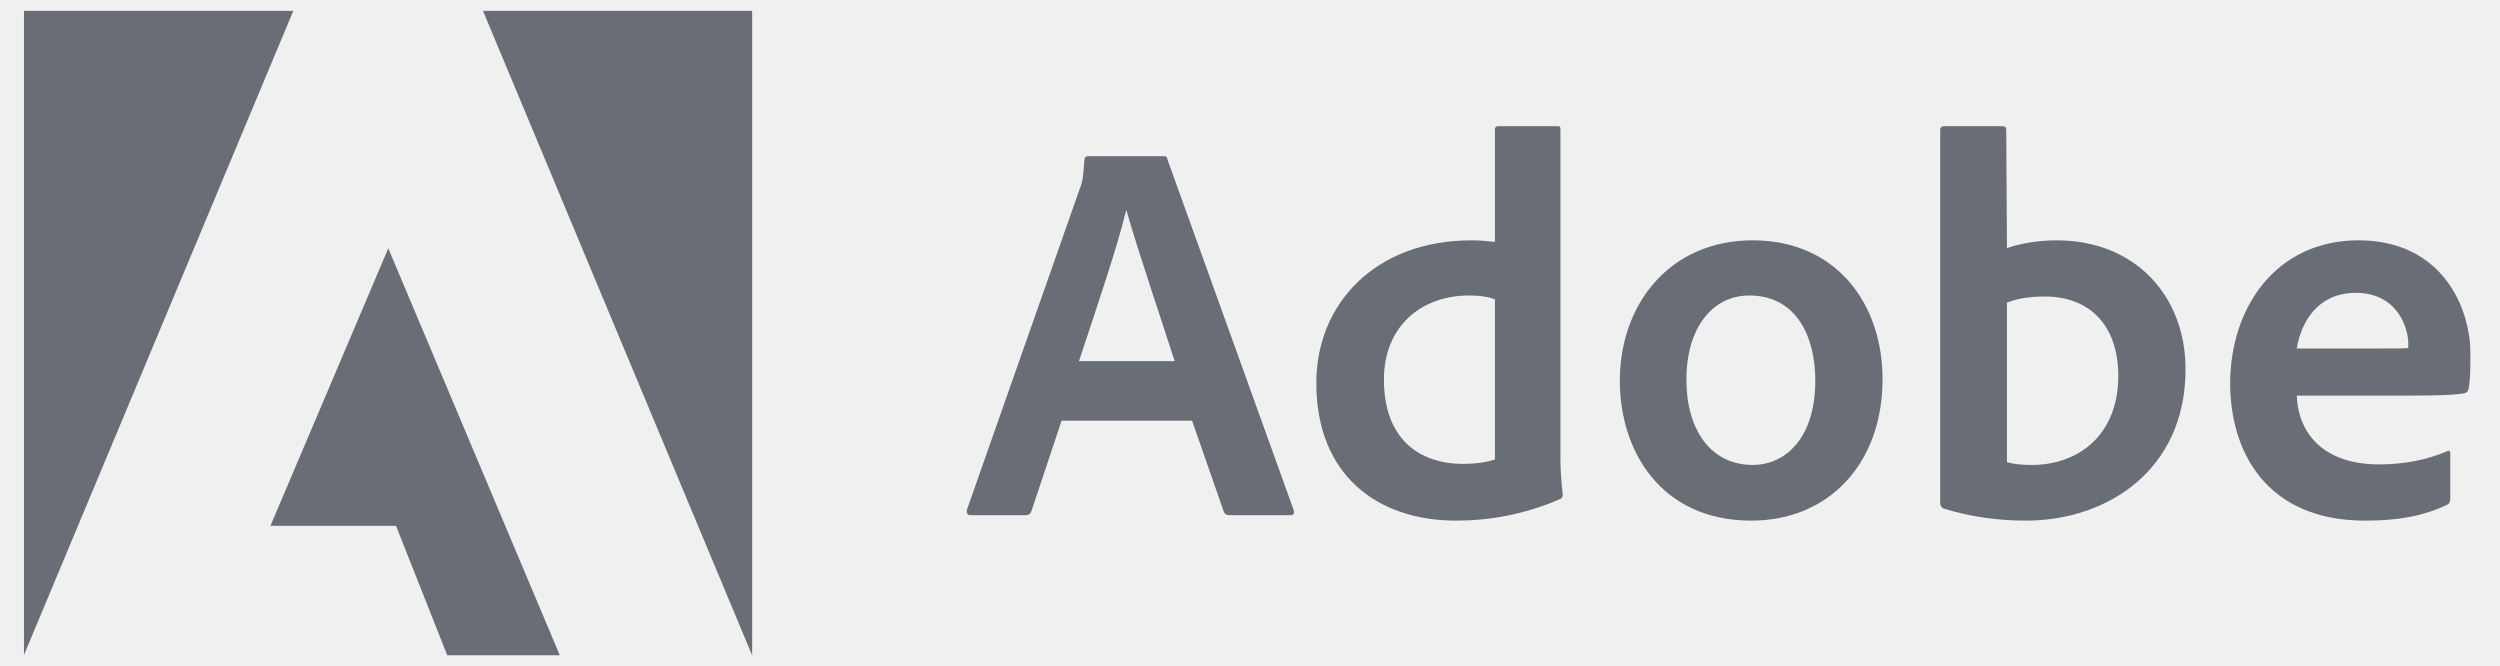
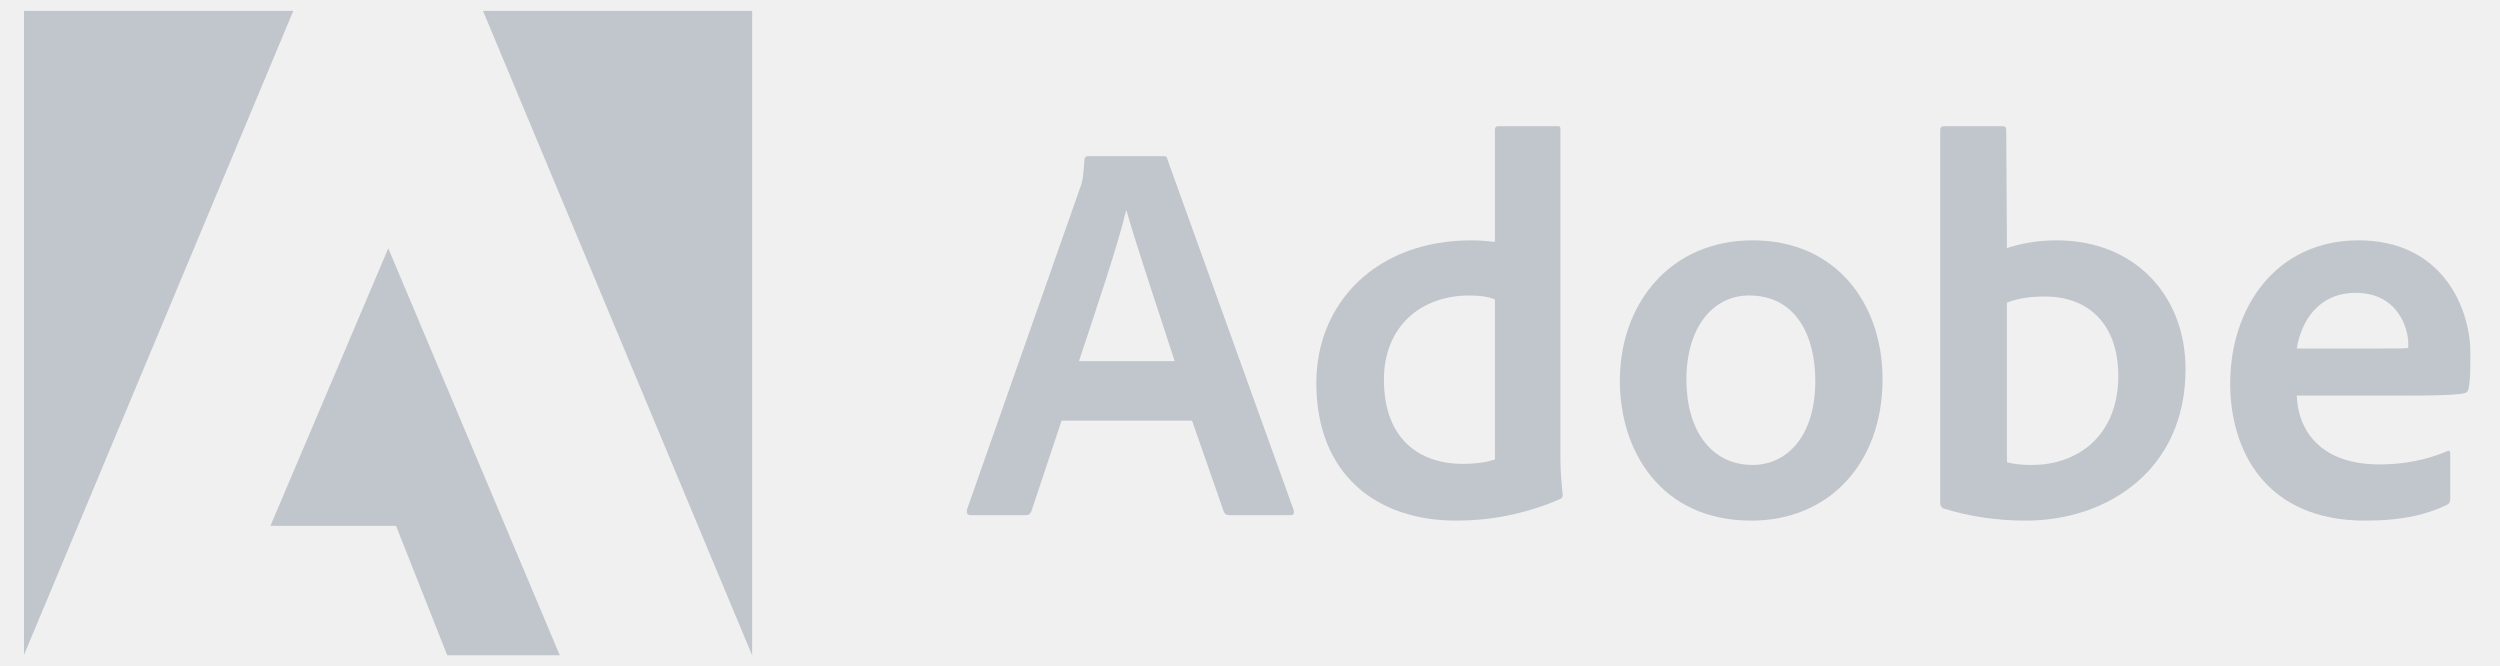
<svg xmlns="http://www.w3.org/2000/svg" width="124" height="33" viewBox="0 0 124 33" fill="none">
  <mask id="mask0_2964_1808" style="mask-type:luminance" maskUnits="userSpaceOnUse" x="1" y="0" width="122" height="33">
    <path d="M122.543 0.52H1.18V32.52H122.543V0.52Z" fill="white" />
  </mask>
  <g mask="url(#mask0_2964_1808)">
-     <path d="M14.551 0.531H1.18V32.508L14.551 0.531Z" fill="#696D75" />
-     <path d="M23.953 0.531H37.307V32.508L23.953 0.531Z" fill="#696D75" />
-     <path d="M19.259 12.317L27.769 32.508H22.186L19.642 26.079H13.414L19.259 12.317Z" fill="#696D75" />
-     <path d="M59.126 20.866L60.703 25.387C60.755 25.5 60.833 25.553 60.973 25.553H64.004C64.17 25.553 64.196 25.474 64.17 25.309L57.907 7.914C57.88 7.774 57.854 7.748 57.715 7.748H53.952C53.847 7.748 53.786 7.826 53.786 7.94C53.734 8.854 53.656 9.133 53.542 9.403L47.959 25.283C47.933 25.474 47.994 25.553 48.151 25.553H50.86C51.025 25.553 51.103 25.5 51.164 25.335L52.654 20.866H59.126ZM53.516 17.913C54.335 15.44 55.415 12.269 55.851 10.457H55.877C56.417 12.356 57.689 16.119 58.264 17.913H53.516Z" fill="#696D75" />
-     <path d="M72.223 25.823C73.852 25.823 75.585 25.527 77.345 24.769C77.484 24.716 77.51 24.655 77.51 24.525C77.458 24.037 77.397 23.331 77.397 22.791V6.415C77.397 6.311 77.397 6.259 77.266 6.259H74.313C74.2 6.259 74.148 6.311 74.148 6.45V11.999C73.686 11.947 73.364 11.921 72.981 11.921C68.216 11.921 65.289 15.065 65.289 18.994C65.289 23.549 68.294 25.823 72.223 25.823ZM74.148 22.791C73.66 22.948 73.12 23.009 72.571 23.009C70.411 23.009 68.643 21.79 68.643 18.828C68.643 16.206 70.463 14.656 72.876 14.656C73.364 14.656 73.791 14.708 74.148 14.847V22.791Z" fill="#696D75" />
-     <path d="M86.929 11.92C82.861 11.92 80.344 15.039 80.344 18.889C80.344 22.33 82.347 25.823 86.868 25.823C90.692 25.823 93.375 23.009 93.375 18.802C93.375 15.091 91.101 11.92 86.929 11.92ZM86.763 14.656C89.063 14.656 90.039 16.633 90.039 18.889C90.039 21.676 88.601 23.061 86.929 23.061C84.865 23.061 83.645 21.328 83.645 18.828C83.645 16.258 84.943 14.656 86.763 14.656Z" fill="#696D75" />
-     <path d="M96.426 6.259C96.313 6.259 96.234 6.311 96.234 6.45V24.986C96.234 25.065 96.313 25.204 96.426 25.23C97.724 25.631 99.083 25.823 100.485 25.823C104.501 25.823 108.403 23.331 108.403 18.314C108.403 14.682 105.912 11.921 102.01 11.921C101.112 11.921 100.276 12.06 99.544 12.304L99.51 6.476C99.51 6.285 99.457 6.259 99.266 6.259H96.426ZM105.067 18.645C105.067 21.65 103.011 23.061 100.79 23.061C100.328 23.061 99.919 23.035 99.544 22.922V15.013C99.971 14.847 100.485 14.708 101.435 14.708C103.577 14.708 105.067 16.067 105.067 18.645Z" fill="#696D75" />
-     <path d="M119.424 19.621C120.748 19.621 121.837 19.595 122.211 19.507C122.35 19.481 122.403 19.429 122.429 19.316C122.507 19.02 122.542 18.401 122.542 17.643C122.542 15.065 120.992 11.92 116.985 11.92C112.891 11.92 110.617 15.257 110.617 19.02C110.617 22.356 112.377 25.823 117.307 25.823C119.154 25.823 120.347 25.526 121.375 25.039C121.479 24.986 121.532 24.899 121.532 24.742V22.486C121.532 22.356 121.453 22.33 121.375 22.382C120.347 22.817 119.232 23.035 118.013 23.035C115.251 23.035 113.997 21.511 113.919 19.621H119.424ZM113.919 17.286C114.136 15.962 114.973 14.525 116.845 14.525C118.91 14.525 119.45 16.258 119.45 17.042C119.45 17.068 119.45 17.182 119.45 17.26C119.337 17.286 118.988 17.286 117.96 17.286H113.919Z" fill="#696D75" />
+     <path d="M14.551 0.531H1.18V32.508L14.551 0.531Z" fill="#C1C6CD" />
+     <path d="M23.953 0.531H37.307V32.508L23.953 0.531Z" fill="#C1C6CD" />
+     <path d="M19.259 12.317L27.769 32.508H22.186L19.642 26.079H13.414L19.259 12.317Z" fill="#C1C6CD" />
+     <path d="M59.126 20.866L60.703 25.387C60.755 25.5 60.833 25.553 60.973 25.553H64.004C64.17 25.553 64.196 25.474 64.17 25.309L57.907 7.914C57.88 7.774 57.854 7.748 57.715 7.748H53.952C53.847 7.748 53.786 7.826 53.786 7.94C53.734 8.854 53.656 9.133 53.542 9.403L47.959 25.283C47.933 25.474 47.994 25.553 48.151 25.553H50.86C51.025 25.553 51.103 25.5 51.164 25.335L52.654 20.866H59.126ZM53.516 17.913C54.335 15.44 55.415 12.269 55.851 10.457H55.877C56.417 12.356 57.689 16.119 58.264 17.913H53.516Z" fill="#C1C6CD" />
+     <path d="M72.223 25.823C73.852 25.823 75.585 25.527 77.345 24.769C77.484 24.716 77.51 24.655 77.51 24.525C77.458 24.037 77.397 23.331 77.397 22.791V6.415C77.397 6.311 77.397 6.259 77.266 6.259H74.313C74.2 6.259 74.148 6.311 74.148 6.45V11.999C73.686 11.947 73.364 11.921 72.981 11.921C68.216 11.921 65.289 15.065 65.289 18.994C65.289 23.549 68.294 25.823 72.223 25.823ZM74.148 22.791C73.66 22.948 73.12 23.009 72.571 23.009C70.411 23.009 68.643 21.79 68.643 18.828C68.643 16.206 70.463 14.656 72.876 14.656C73.364 14.656 73.791 14.708 74.148 14.847V22.791Z" fill="#C1C6CD" />
+     <path d="M86.929 11.92C82.861 11.92 80.344 15.039 80.344 18.889C80.344 22.33 82.347 25.823 86.868 25.823C90.692 25.823 93.375 23.009 93.375 18.802C93.375 15.091 91.101 11.92 86.929 11.92ZM86.763 14.656C89.063 14.656 90.039 16.633 90.039 18.889C90.039 21.676 88.601 23.061 86.929 23.061C84.865 23.061 83.645 21.328 83.645 18.828C83.645 16.258 84.943 14.656 86.763 14.656Z" fill="#C1C6CD" />
+     <path d="M96.426 6.259C96.313 6.259 96.234 6.311 96.234 6.45V24.986C96.234 25.065 96.313 25.204 96.426 25.23C97.724 25.631 99.083 25.823 100.485 25.823C104.501 25.823 108.403 23.331 108.403 18.314C108.403 14.682 105.912 11.921 102.01 11.921C101.112 11.921 100.276 12.06 99.544 12.304L99.51 6.476C99.51 6.285 99.457 6.259 99.266 6.259H96.426ZM105.067 18.645C105.067 21.65 103.011 23.061 100.79 23.061C100.328 23.061 99.919 23.035 99.544 22.922V15.013C99.971 14.847 100.485 14.708 101.435 14.708C103.577 14.708 105.067 16.067 105.067 18.645Z" fill="#C1C6CD" />
+     <path d="M119.424 19.621C120.748 19.621 121.837 19.595 122.211 19.507C122.35 19.481 122.403 19.429 122.429 19.316C122.507 19.02 122.542 18.401 122.542 17.643C122.542 15.065 120.992 11.92 116.985 11.92C112.891 11.92 110.617 15.257 110.617 19.02C110.617 22.356 112.377 25.823 117.307 25.823C119.154 25.823 120.347 25.526 121.375 25.039C121.479 24.986 121.532 24.899 121.532 24.742V22.486C121.532 22.356 121.453 22.33 121.375 22.382C120.347 22.817 119.232 23.035 118.013 23.035C115.251 23.035 113.997 21.511 113.919 19.621H119.424ZM113.919 17.286C114.136 15.962 114.973 14.525 116.845 14.525C118.91 14.525 119.45 16.258 119.45 17.042C119.45 17.068 119.45 17.182 119.45 17.26C119.337 17.286 118.988 17.286 117.96 17.286H113.919Z" fill="#C1C6CD" />
  </g>
</svg>
